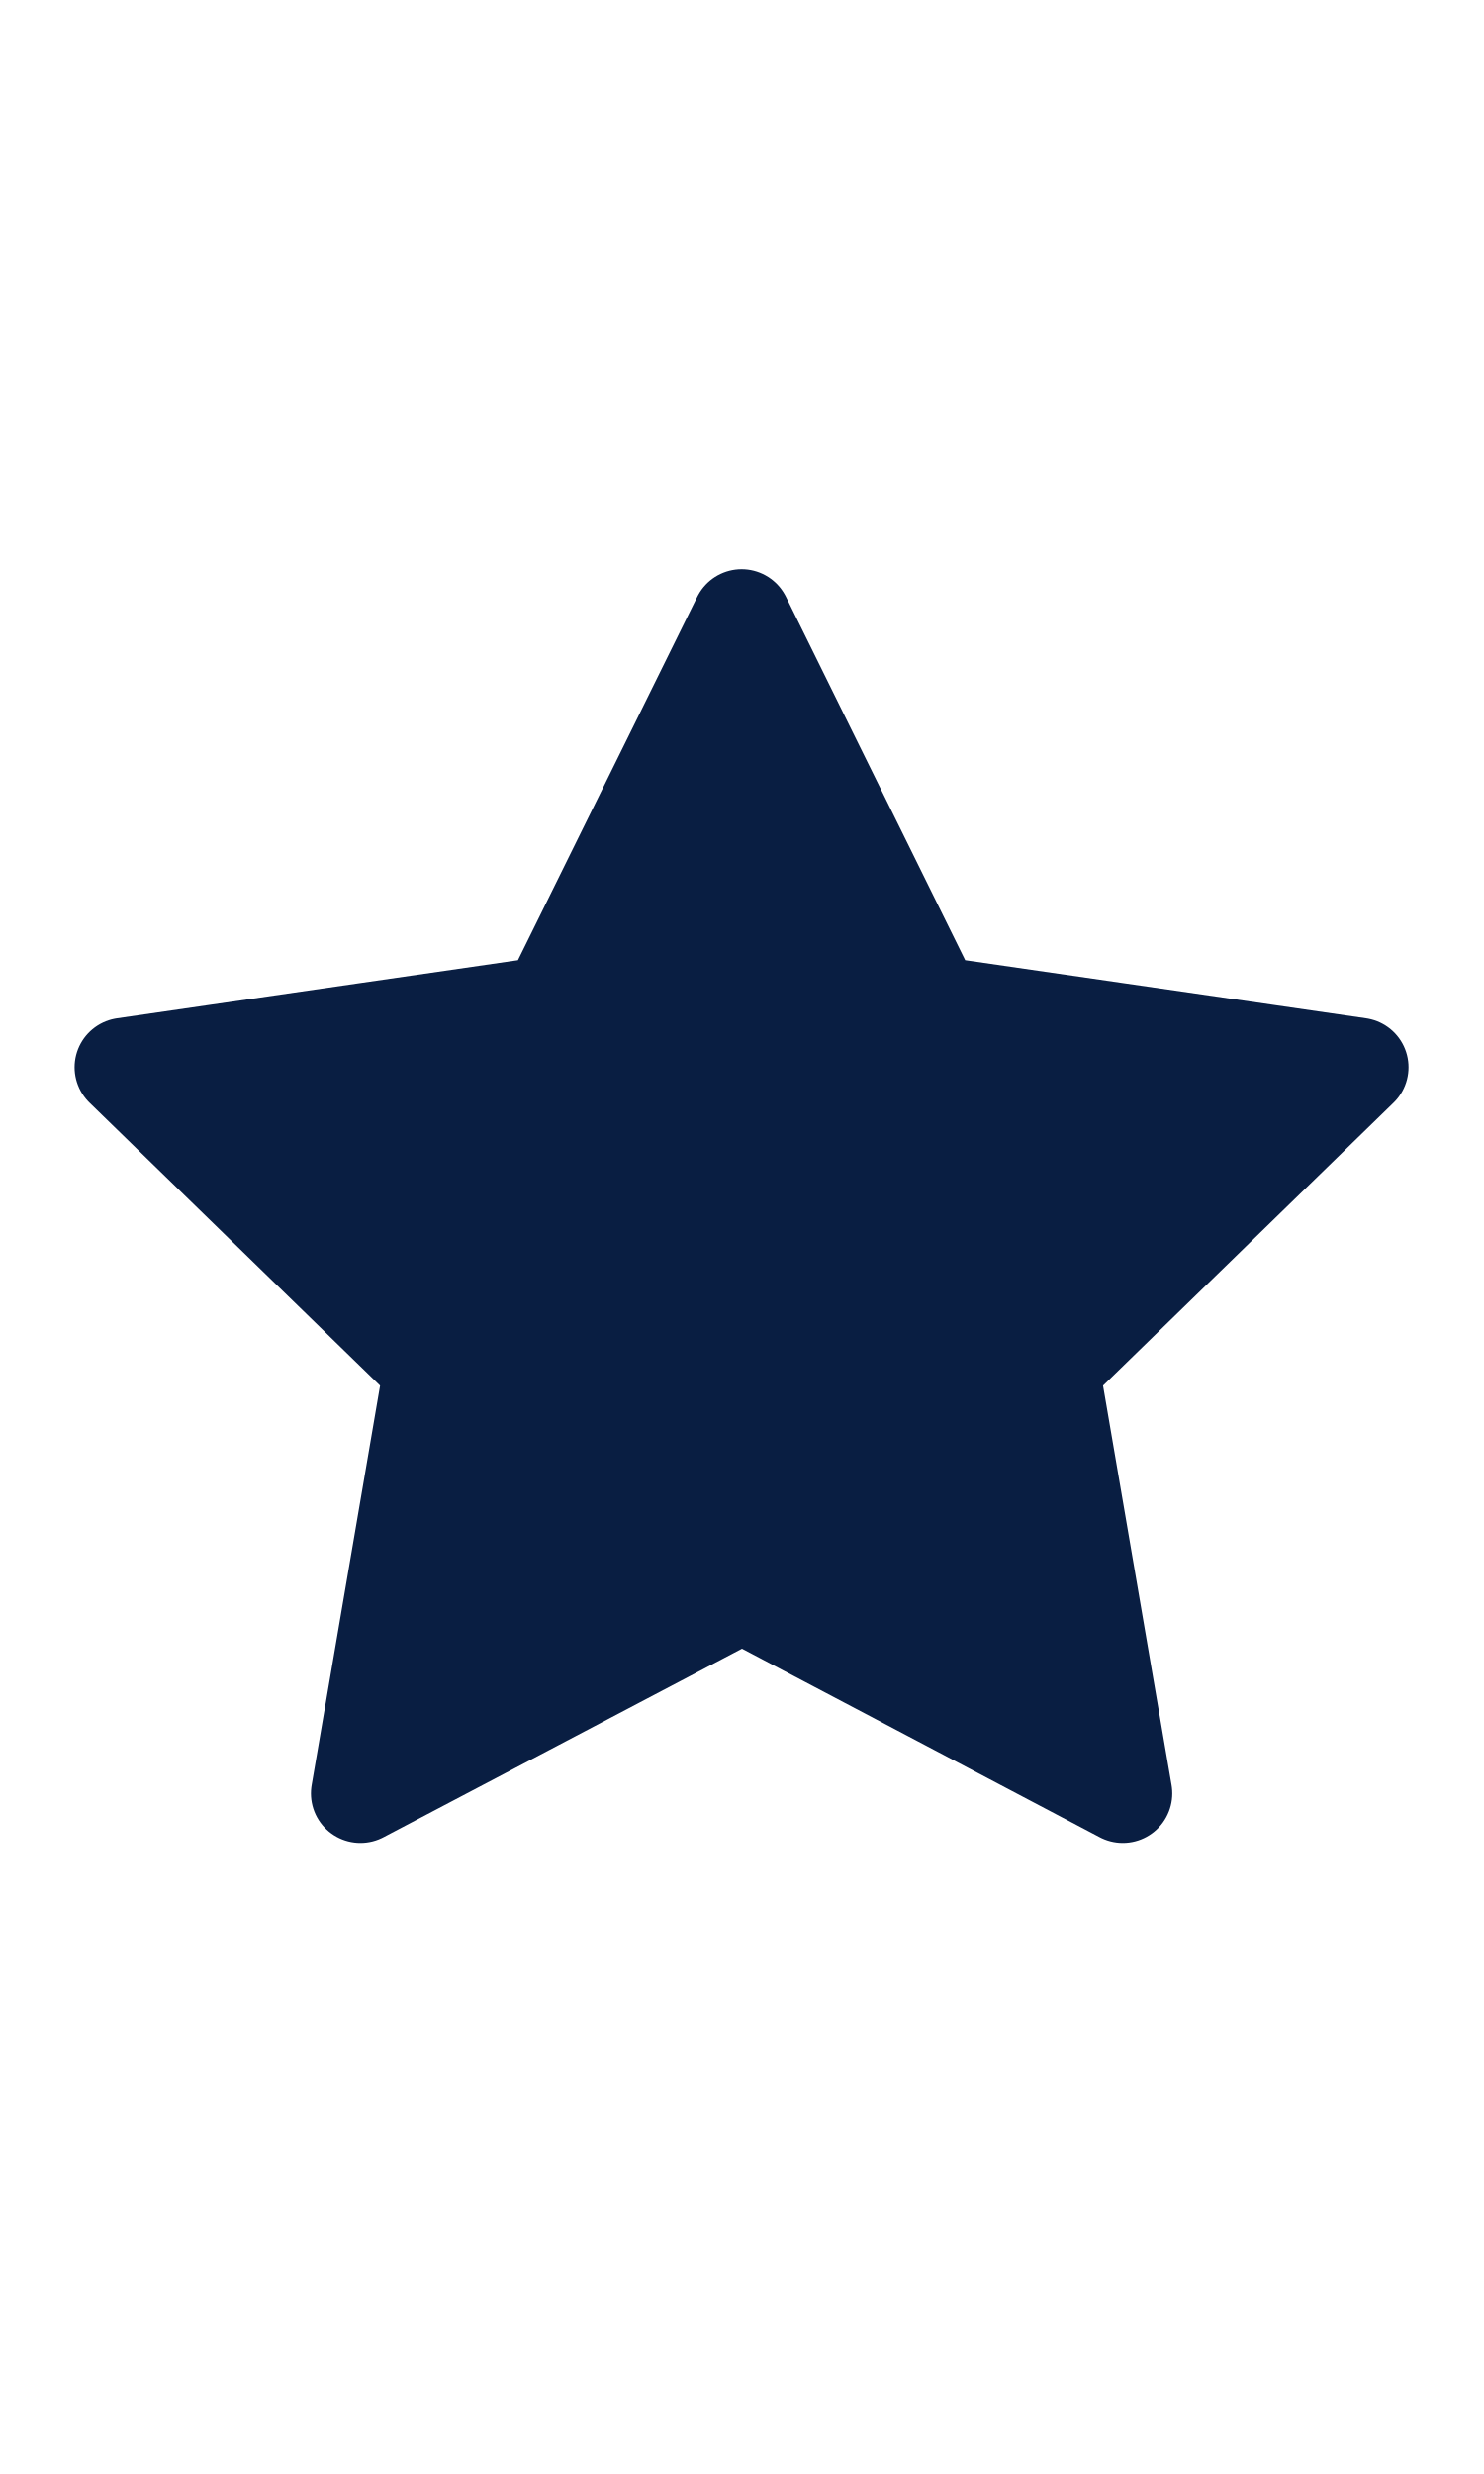
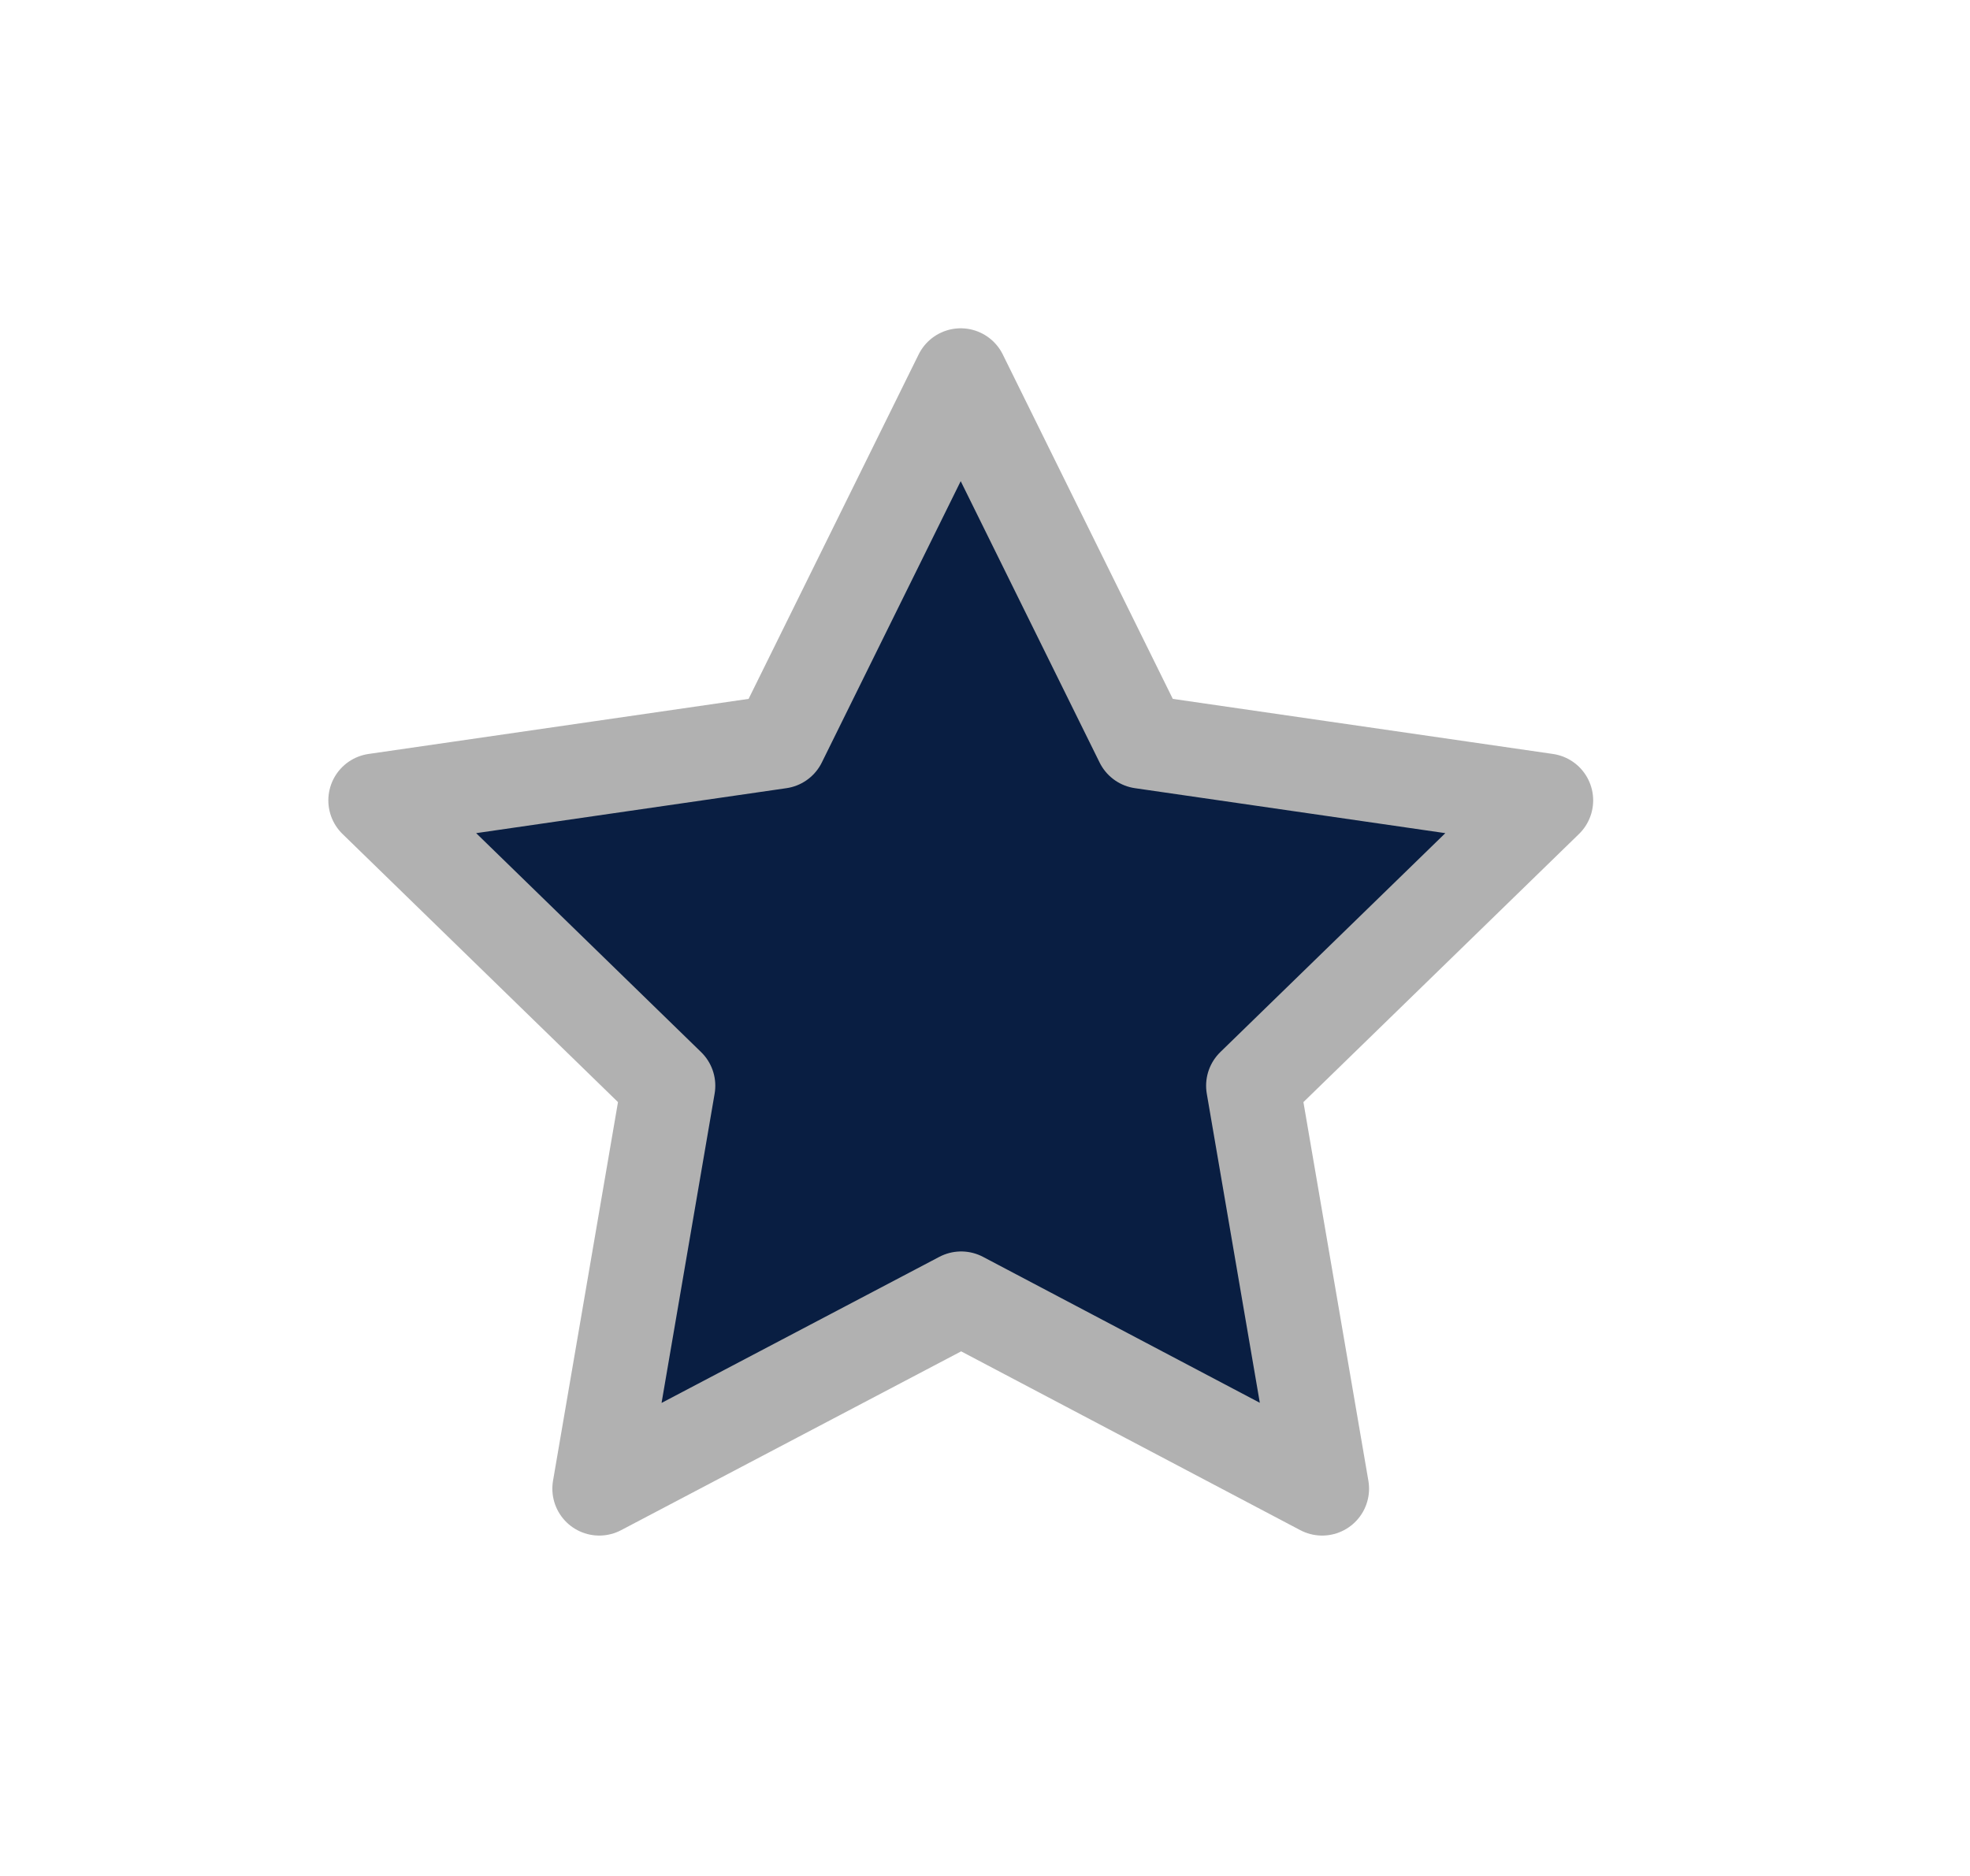
- <svg xmlns="http://www.w3.org/2000/svg" width="15" height="25" viewBox="0 0 15 25" fill="#091E42">
-   <path d="M7.5 16.095L3.643 18.123L4.379 13.827L1.254 10.785L5.567 10.16L7.496 6.252L9.424 10.16L13.737 10.785L10.612 13.827L11.349 18.123L7.5 16.095Z" stroke="#091E42" stroke-linecap="round" stroke-linejoin="round" />
+ <svg xmlns="http://www.w3.org/2000/svg" width="21" height="20" viewBox="0 0 21 20" fill="none">
+   <path d="M10.246 13.842L6.388 15.871L7.125 11.575L4 8.533L8.312 7.908L10.241 4L12.17 7.908L16.483 8.533L13.357 11.575L14.094 15.871L10.246 13.842Z" fill="#091E42" stroke="#B1B1B1" stroke-linecap="round" stroke-linejoin="round" />
</svg>
